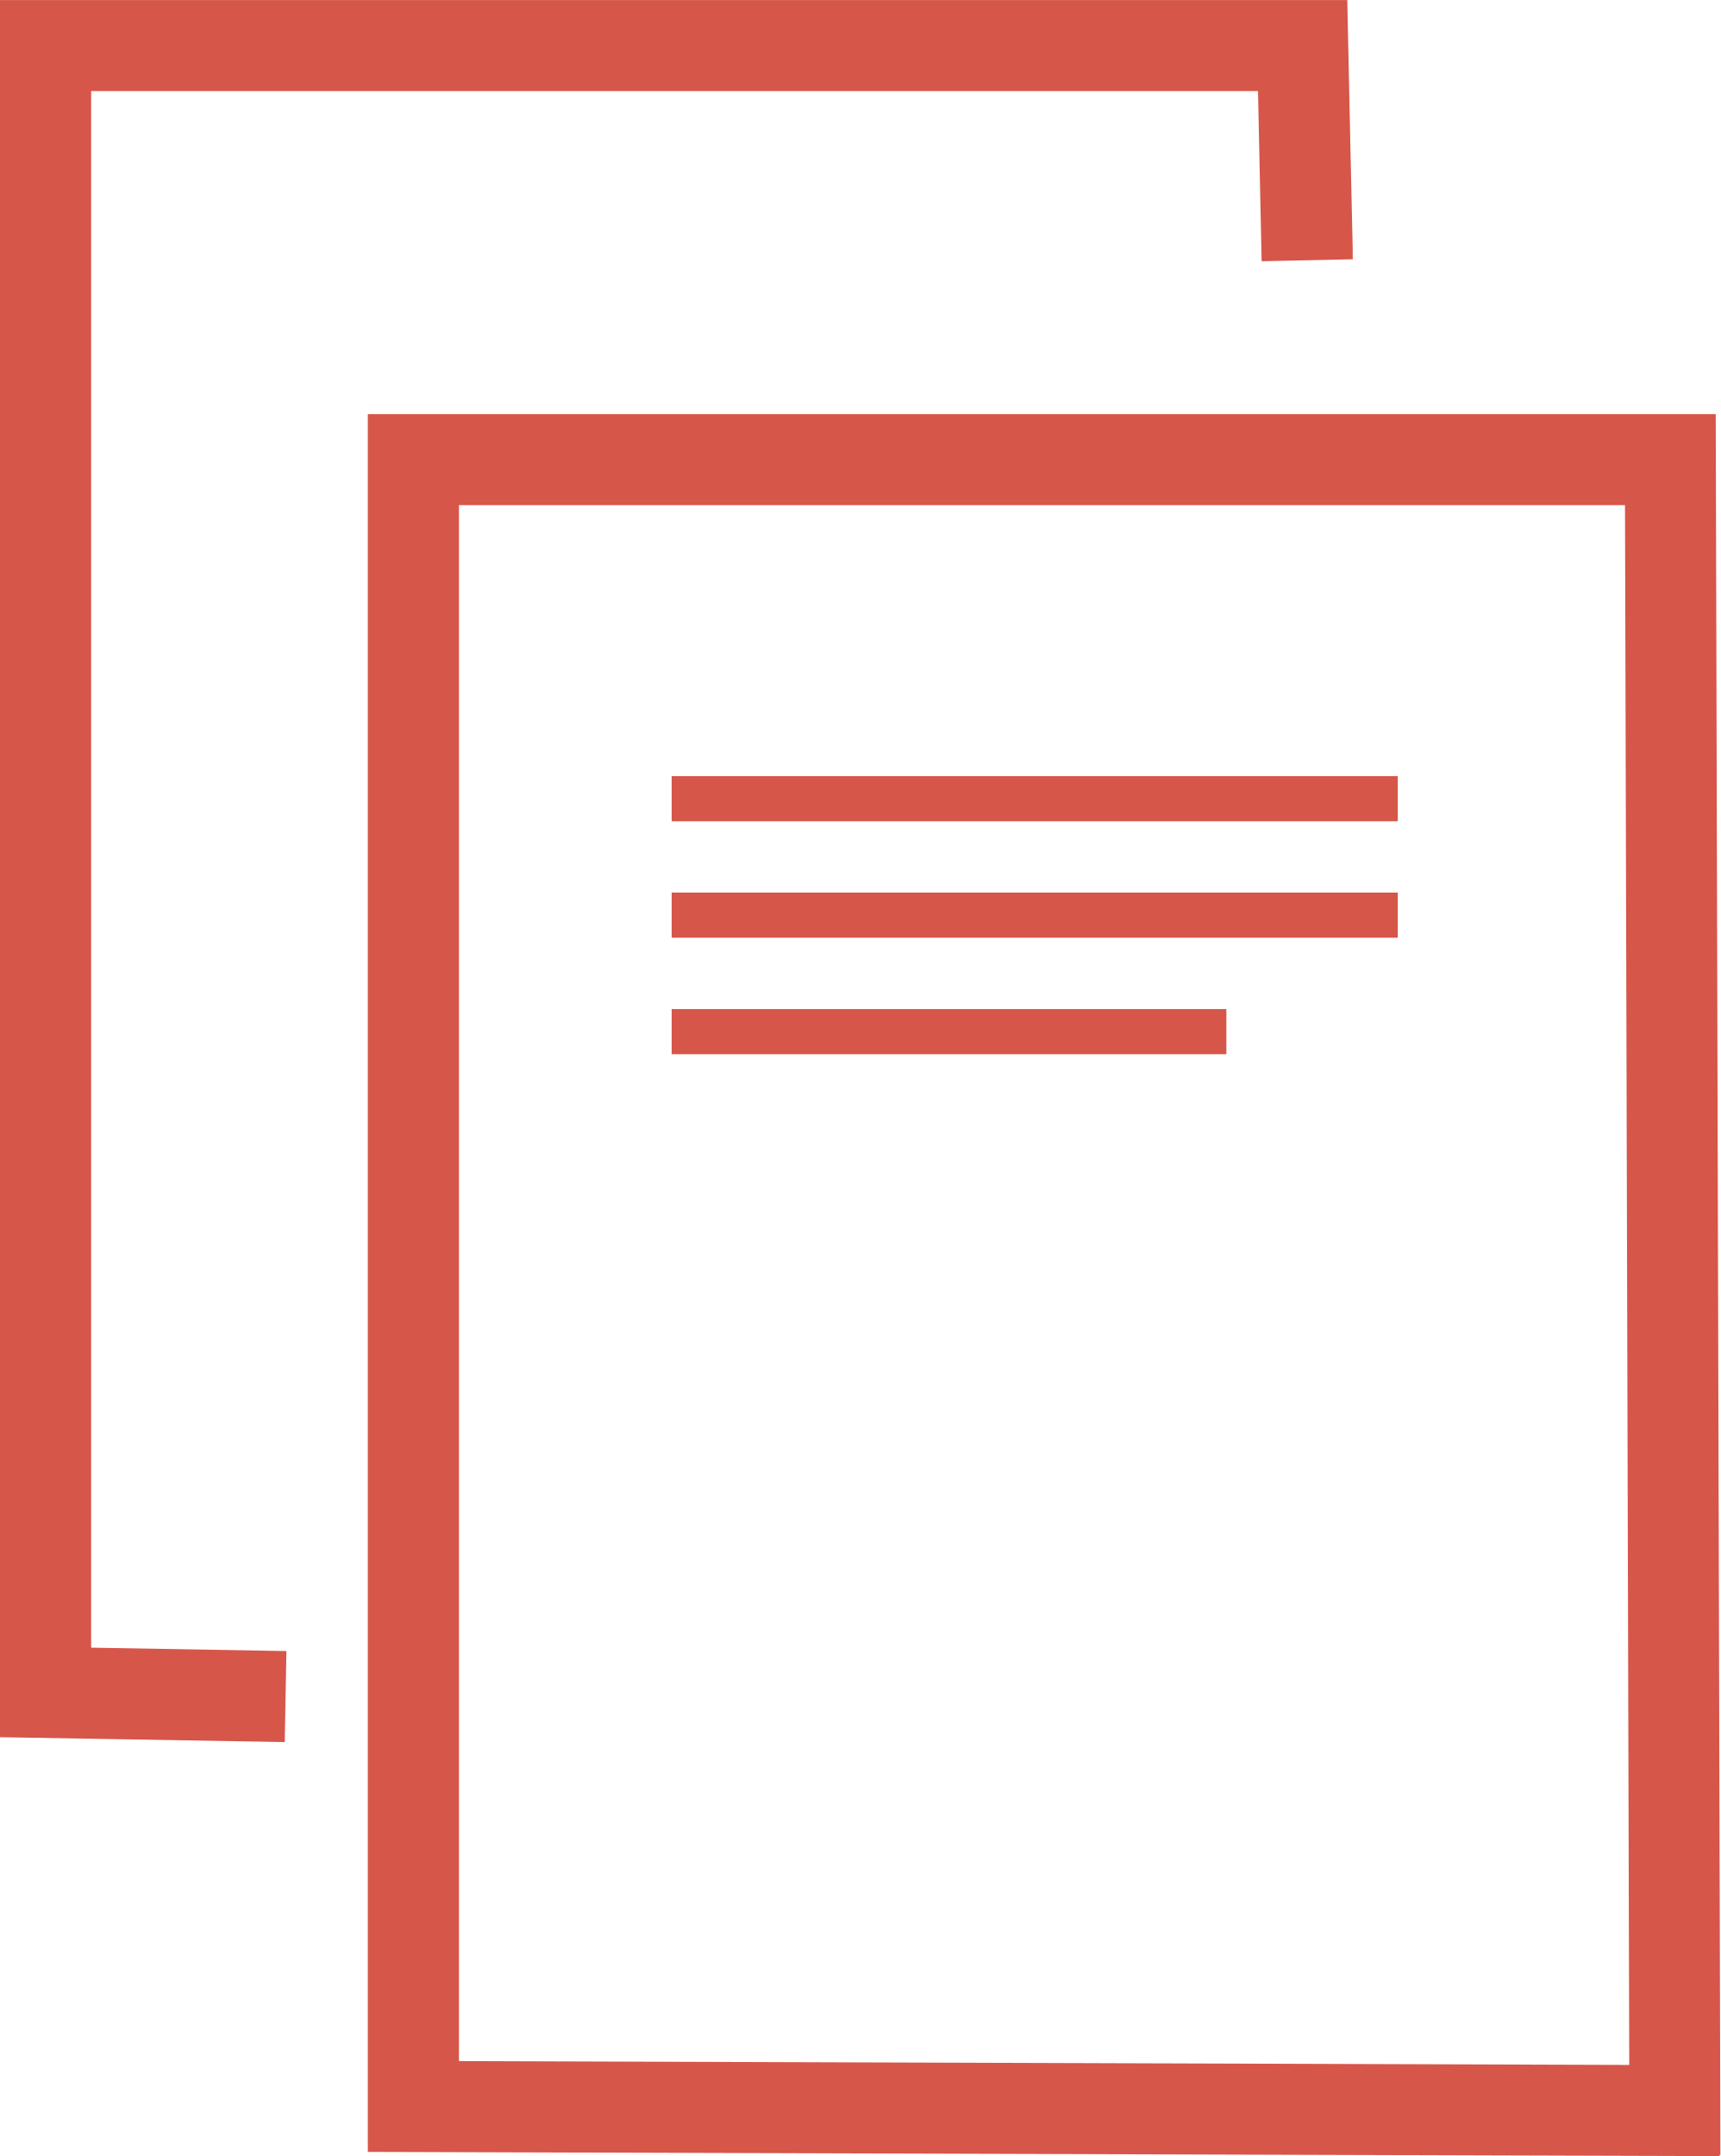
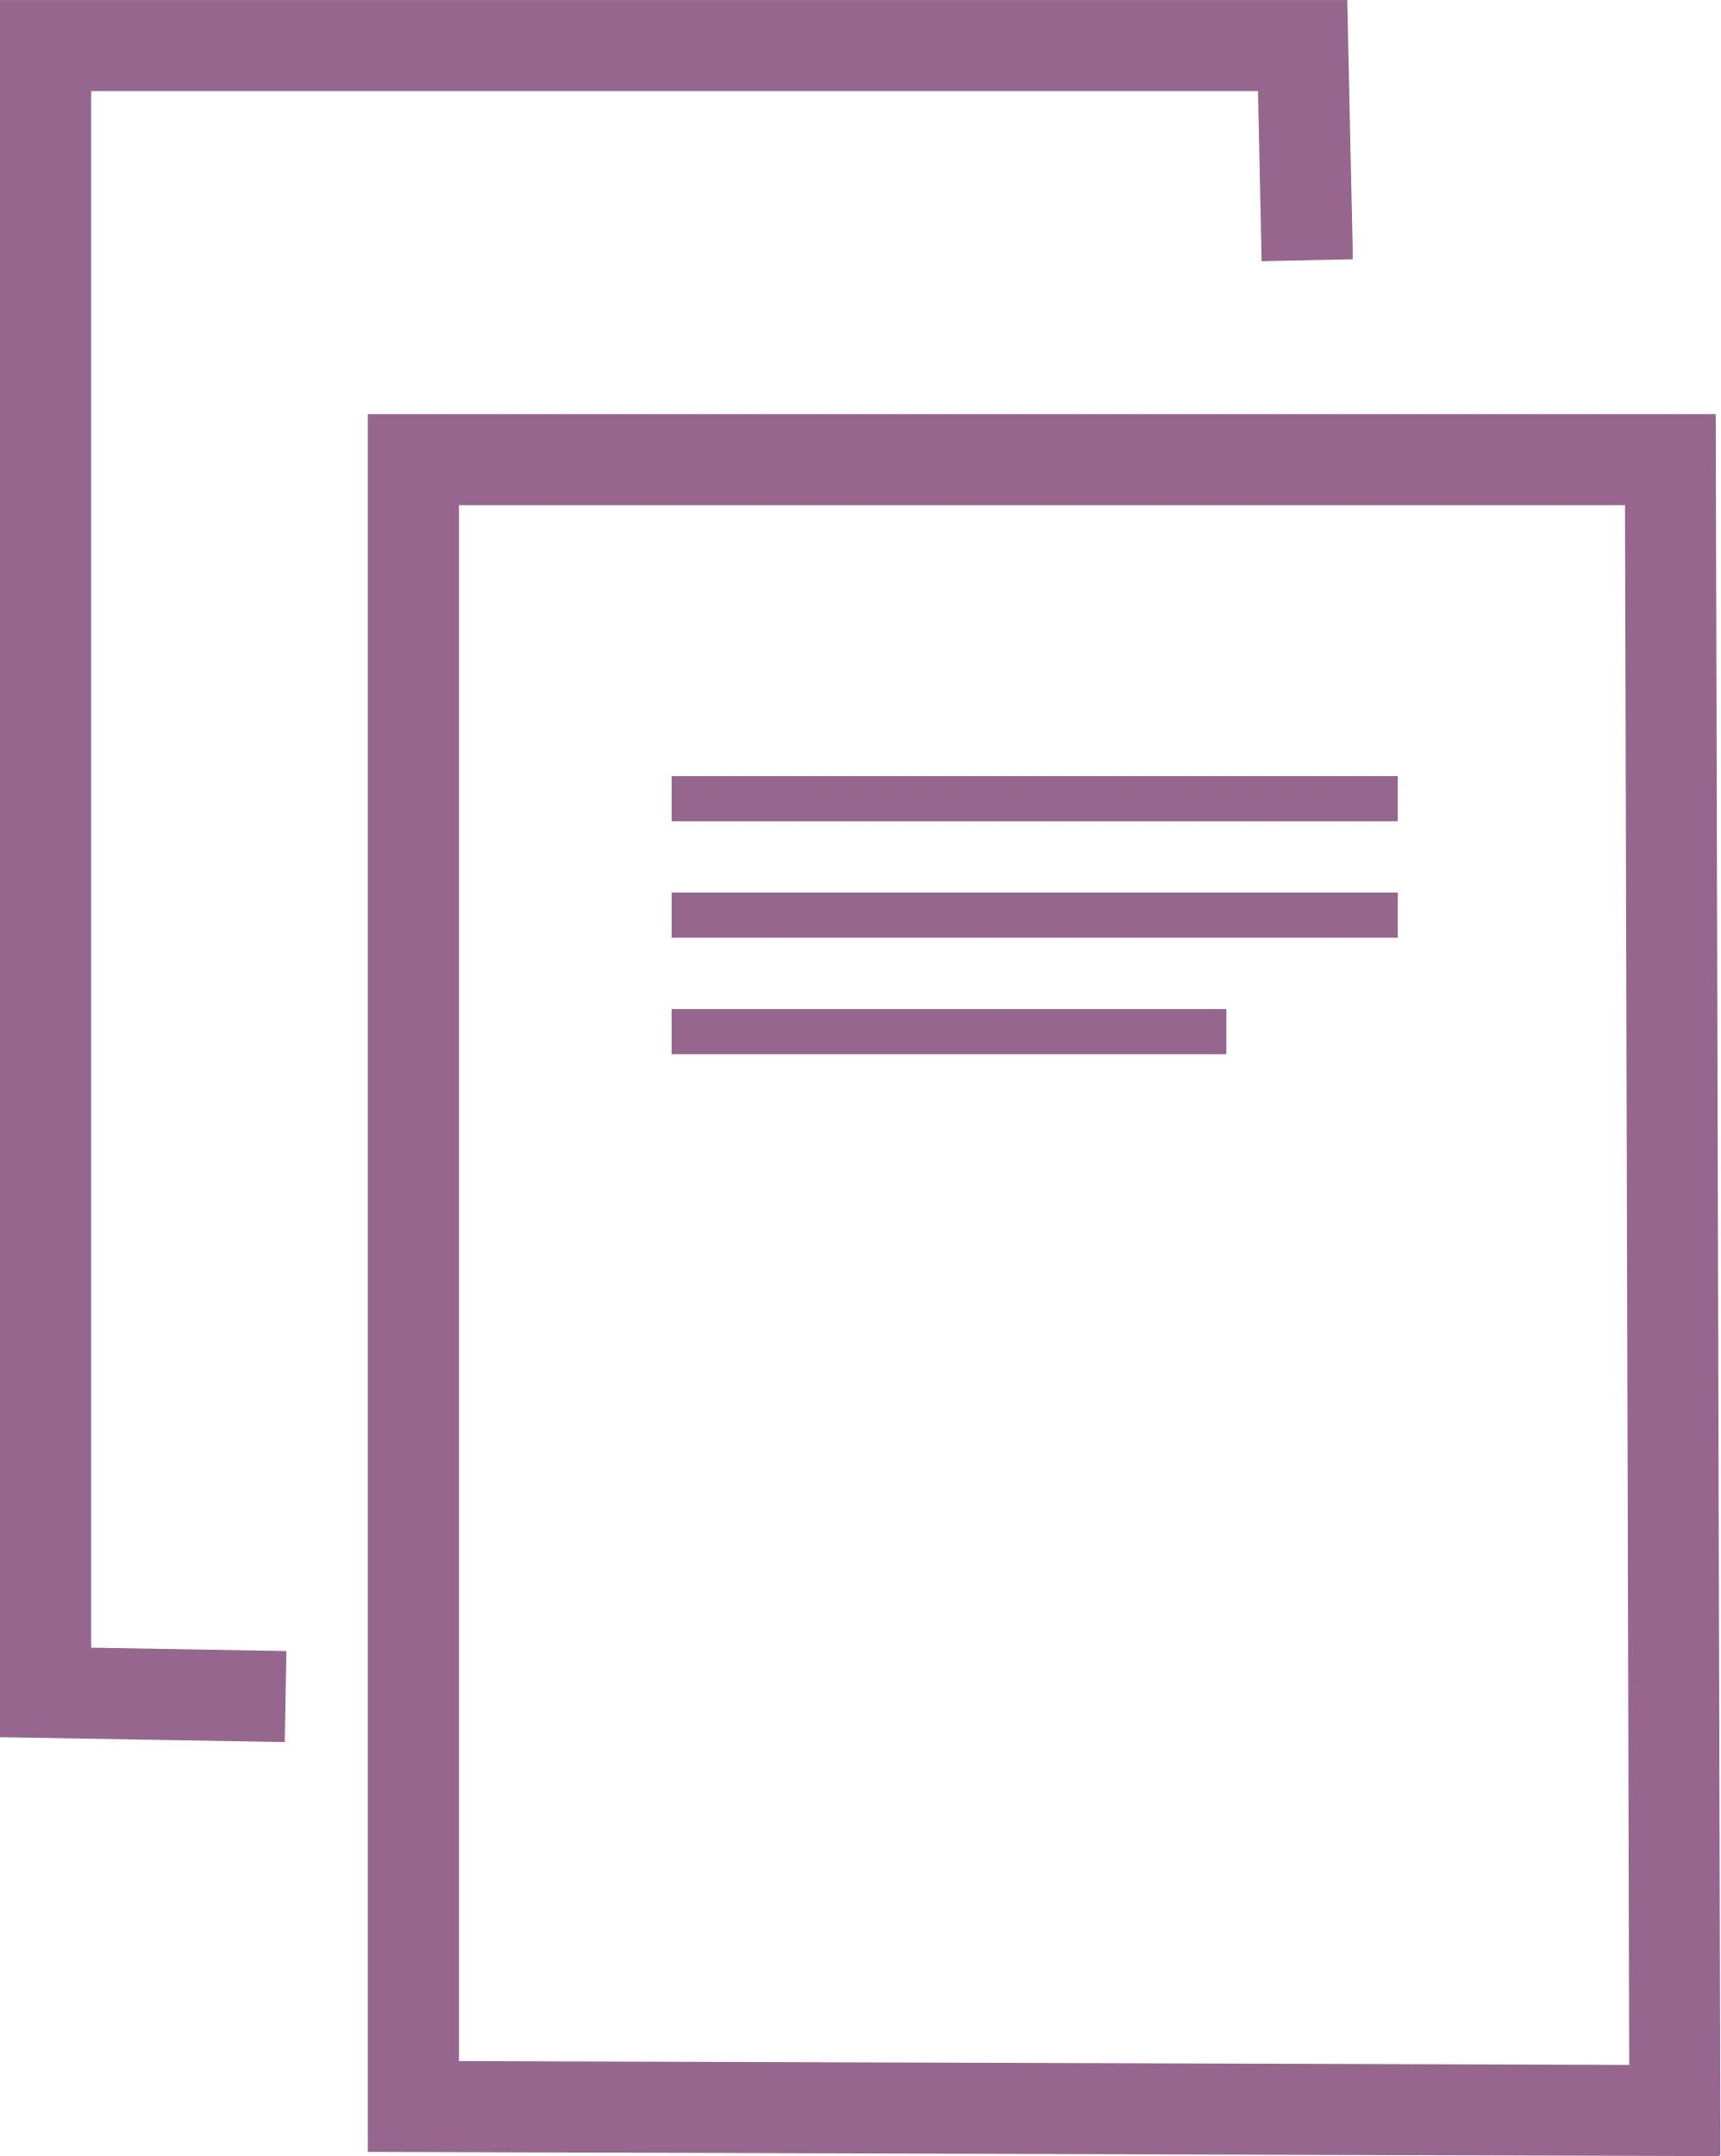
<svg xmlns="http://www.w3.org/2000/svg" width="5.334mm" height="6.683mm" viewBox="0 0 5.334 6.683" version="1.1" id="svg5281">
  <defs id="defs5275" />
  <g id="layer1" transform="translate(-42.69018,-108.45)">
-     <g id="g8208-1" transform="matrix(0.3215131,0,0,0.3208785,354.5887,-2.808329)" style="fill:#d65649;fill-opacity:1">
-       <g id="g8206-8" transform="translate(-91.63806,265.9819)" style="fill:#d65649;fill-opacity:1">
-         <path id="path8204-4" style="fill:#d65649;fill-opacity:1" d="m -871.981,90.496 h 5.349 v 0.436 h -5.349 z m 0,-1.125 h 7.002 v 0.436 h -7.002 z m 0,-1.125 h 7.002 v 0.436 h -7.002 z m -2.93,-3.497 v 16.787 l 13.035,0.041 v -0.012 h 0.008 l -0.045,-16.816 z m 0.879,0.879 h 11.244 l 0.041,15.068 -11.285,-0.037 z m -4.426,-4.879 v 16.781 l 2.746,0.047 0.016,-0.879 -1.883,-0.033 v -15.037 h 11.252 l 0.035,1.576 0.879,-0.019 -0.055,-2.436 z m 0,0 V 97.098 h 0.879 V 81.627 h 11.252 l 0.035,1.645 0.879,-0.019 -0.053,-2.504 z" />
+     <g id="g8208-1" transform="matrix(0.3215131,0,0,0.3208785,354.5887,-2.808329)" style="fill:#96668F;fill-opacity:1">
+       <g id="g8206-8" transform="translate(-91.63806,265.9819)" style="fill:#96668F;fill-opacity:1">
+         <path id="path8204-4" style="fill:#96668F;fill-opacity:1" d="m -871.981,90.496 h 5.349 v 0.436 h -5.349 z m 0,-1.125 h 7.002 v 0.436 h -7.002 z m 0,-1.125 h 7.002 v 0.436 h -7.002 z m -2.93,-3.497 v 16.787 l 13.035,0.041 v -0.012 h 0.008 l -0.045,-16.816 z m 0.879,0.879 h 11.244 l 0.041,15.068 -11.285,-0.037 z m -4.426,-4.879 v 16.781 l 2.746,0.047 0.016,-0.879 -1.883,-0.033 v -15.037 h 11.252 l 0.035,1.576 0.879,-0.019 -0.055,-2.436 z m 0,0 V 97.098 h 0.879 V 81.627 h 11.252 l 0.035,1.645 0.879,-0.019 -0.053,-2.504 z" />
      </g>
    </g>
  </g>
</svg>
